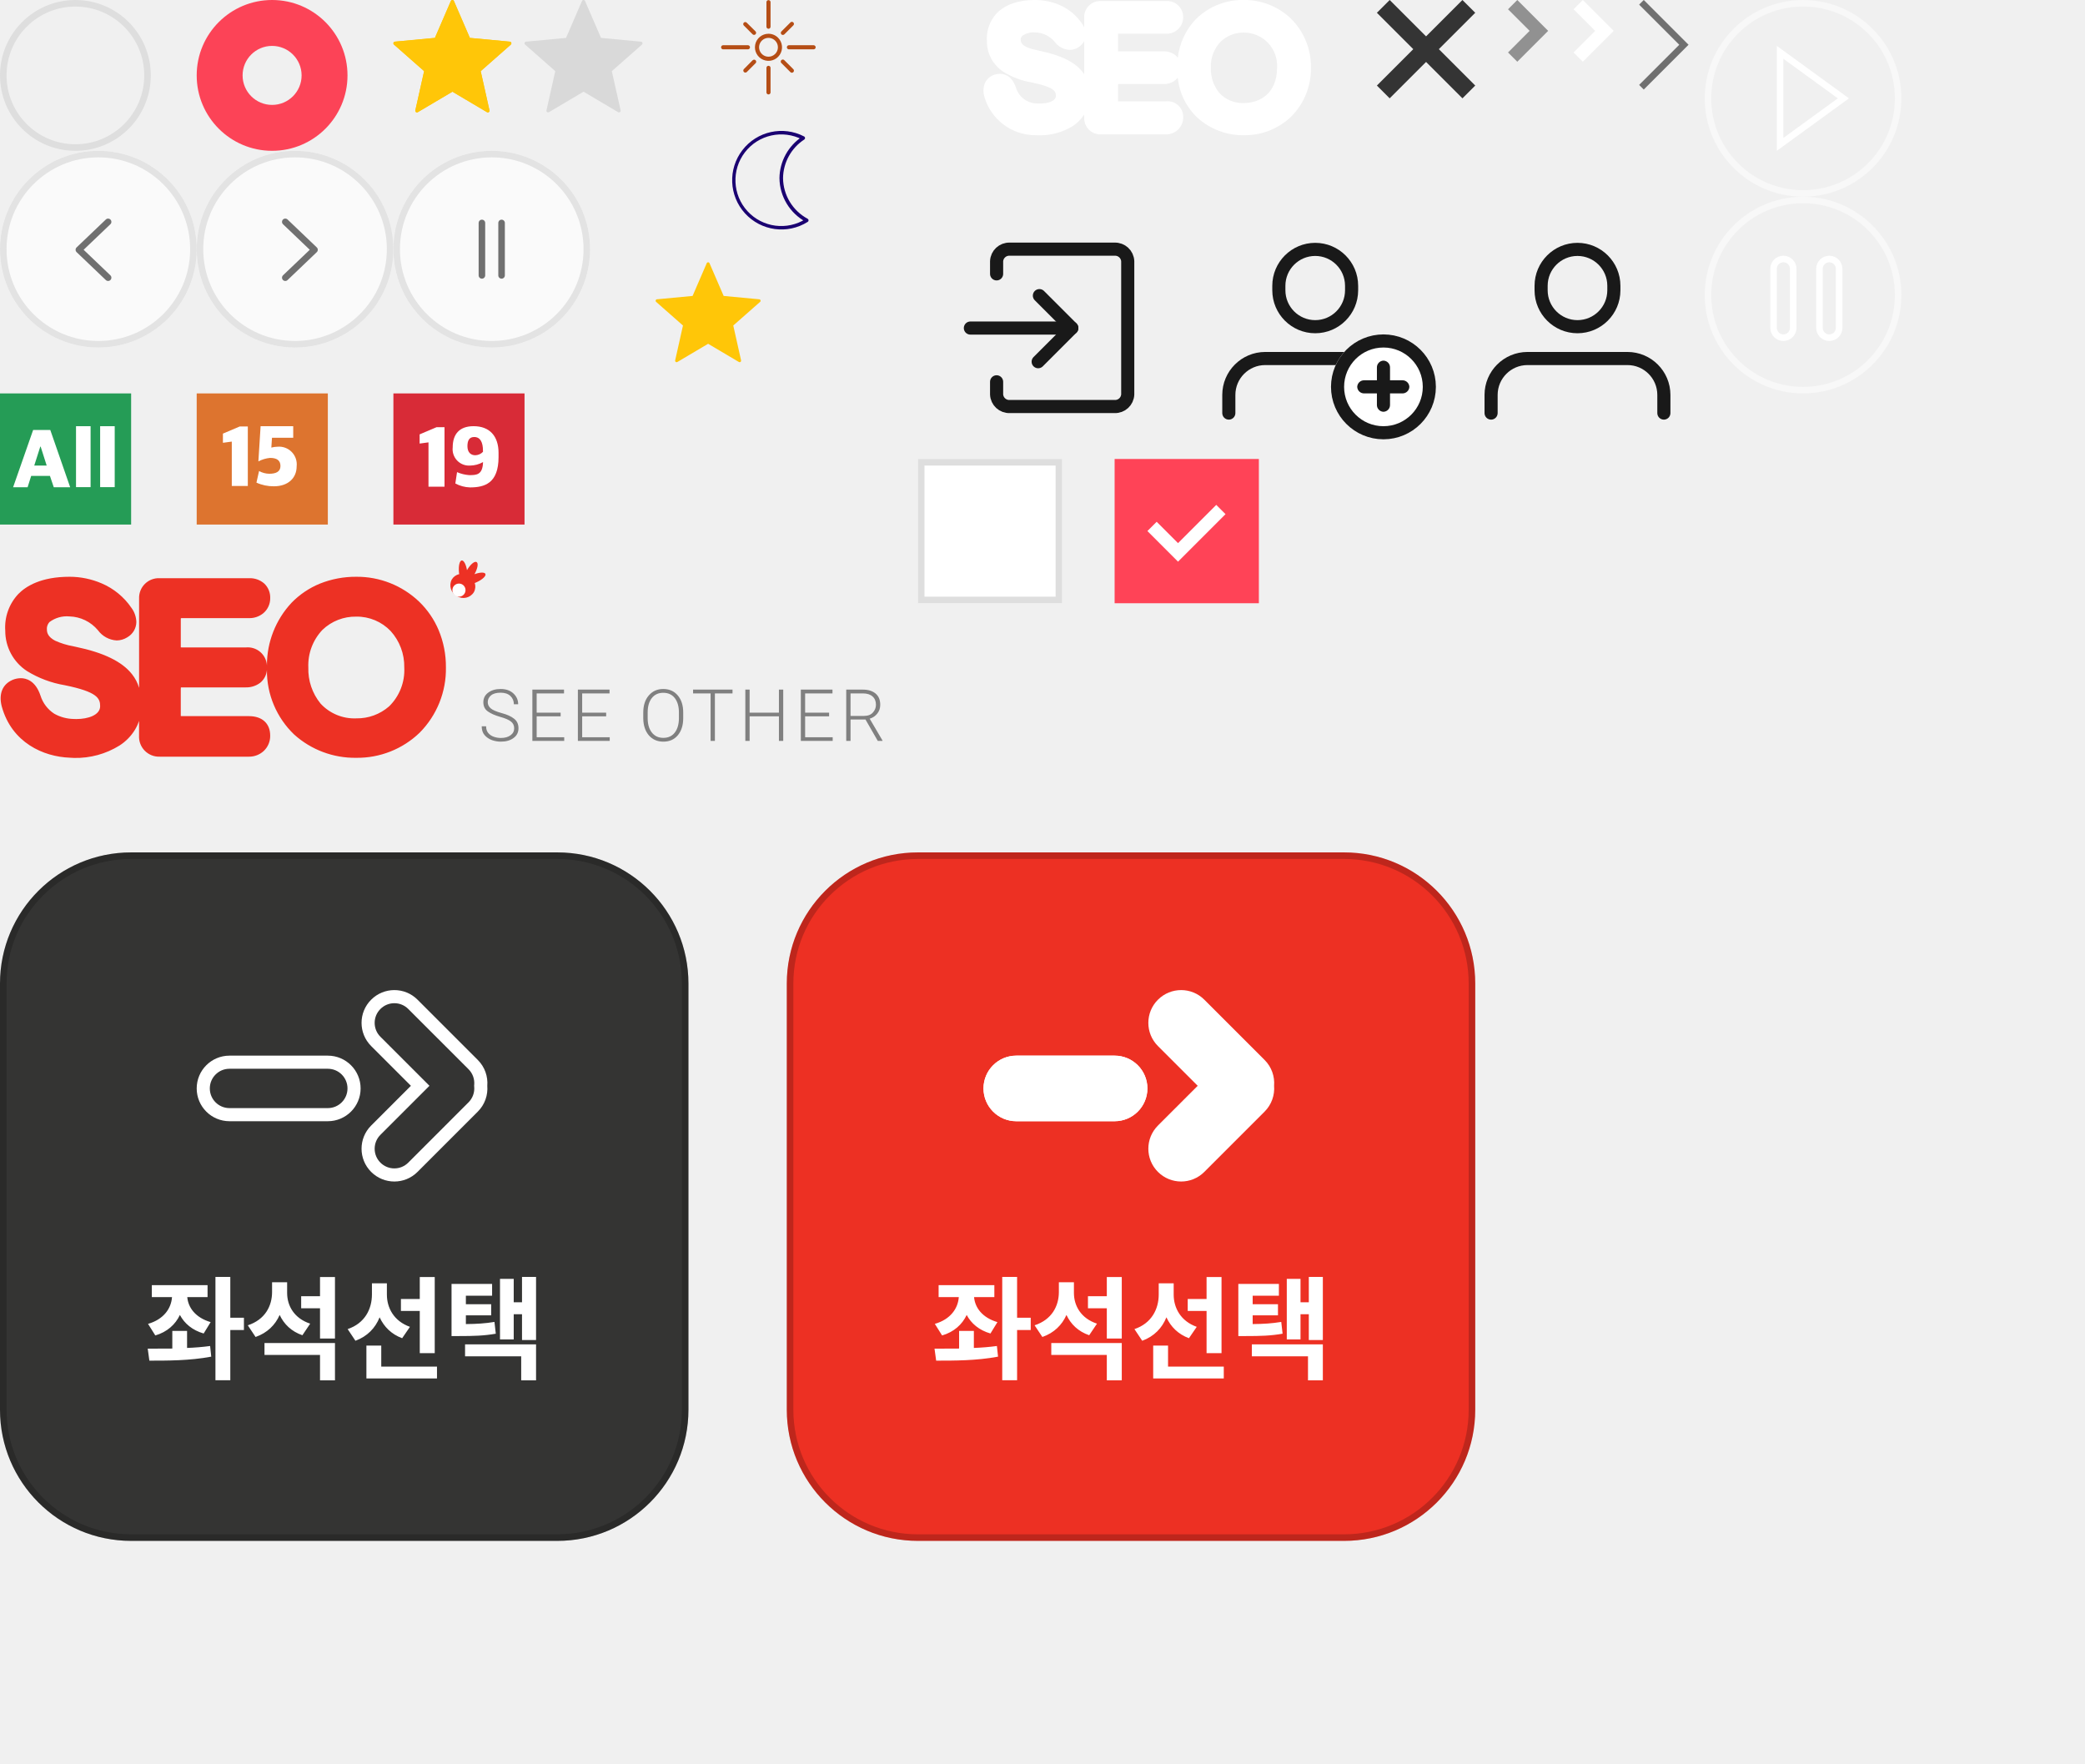
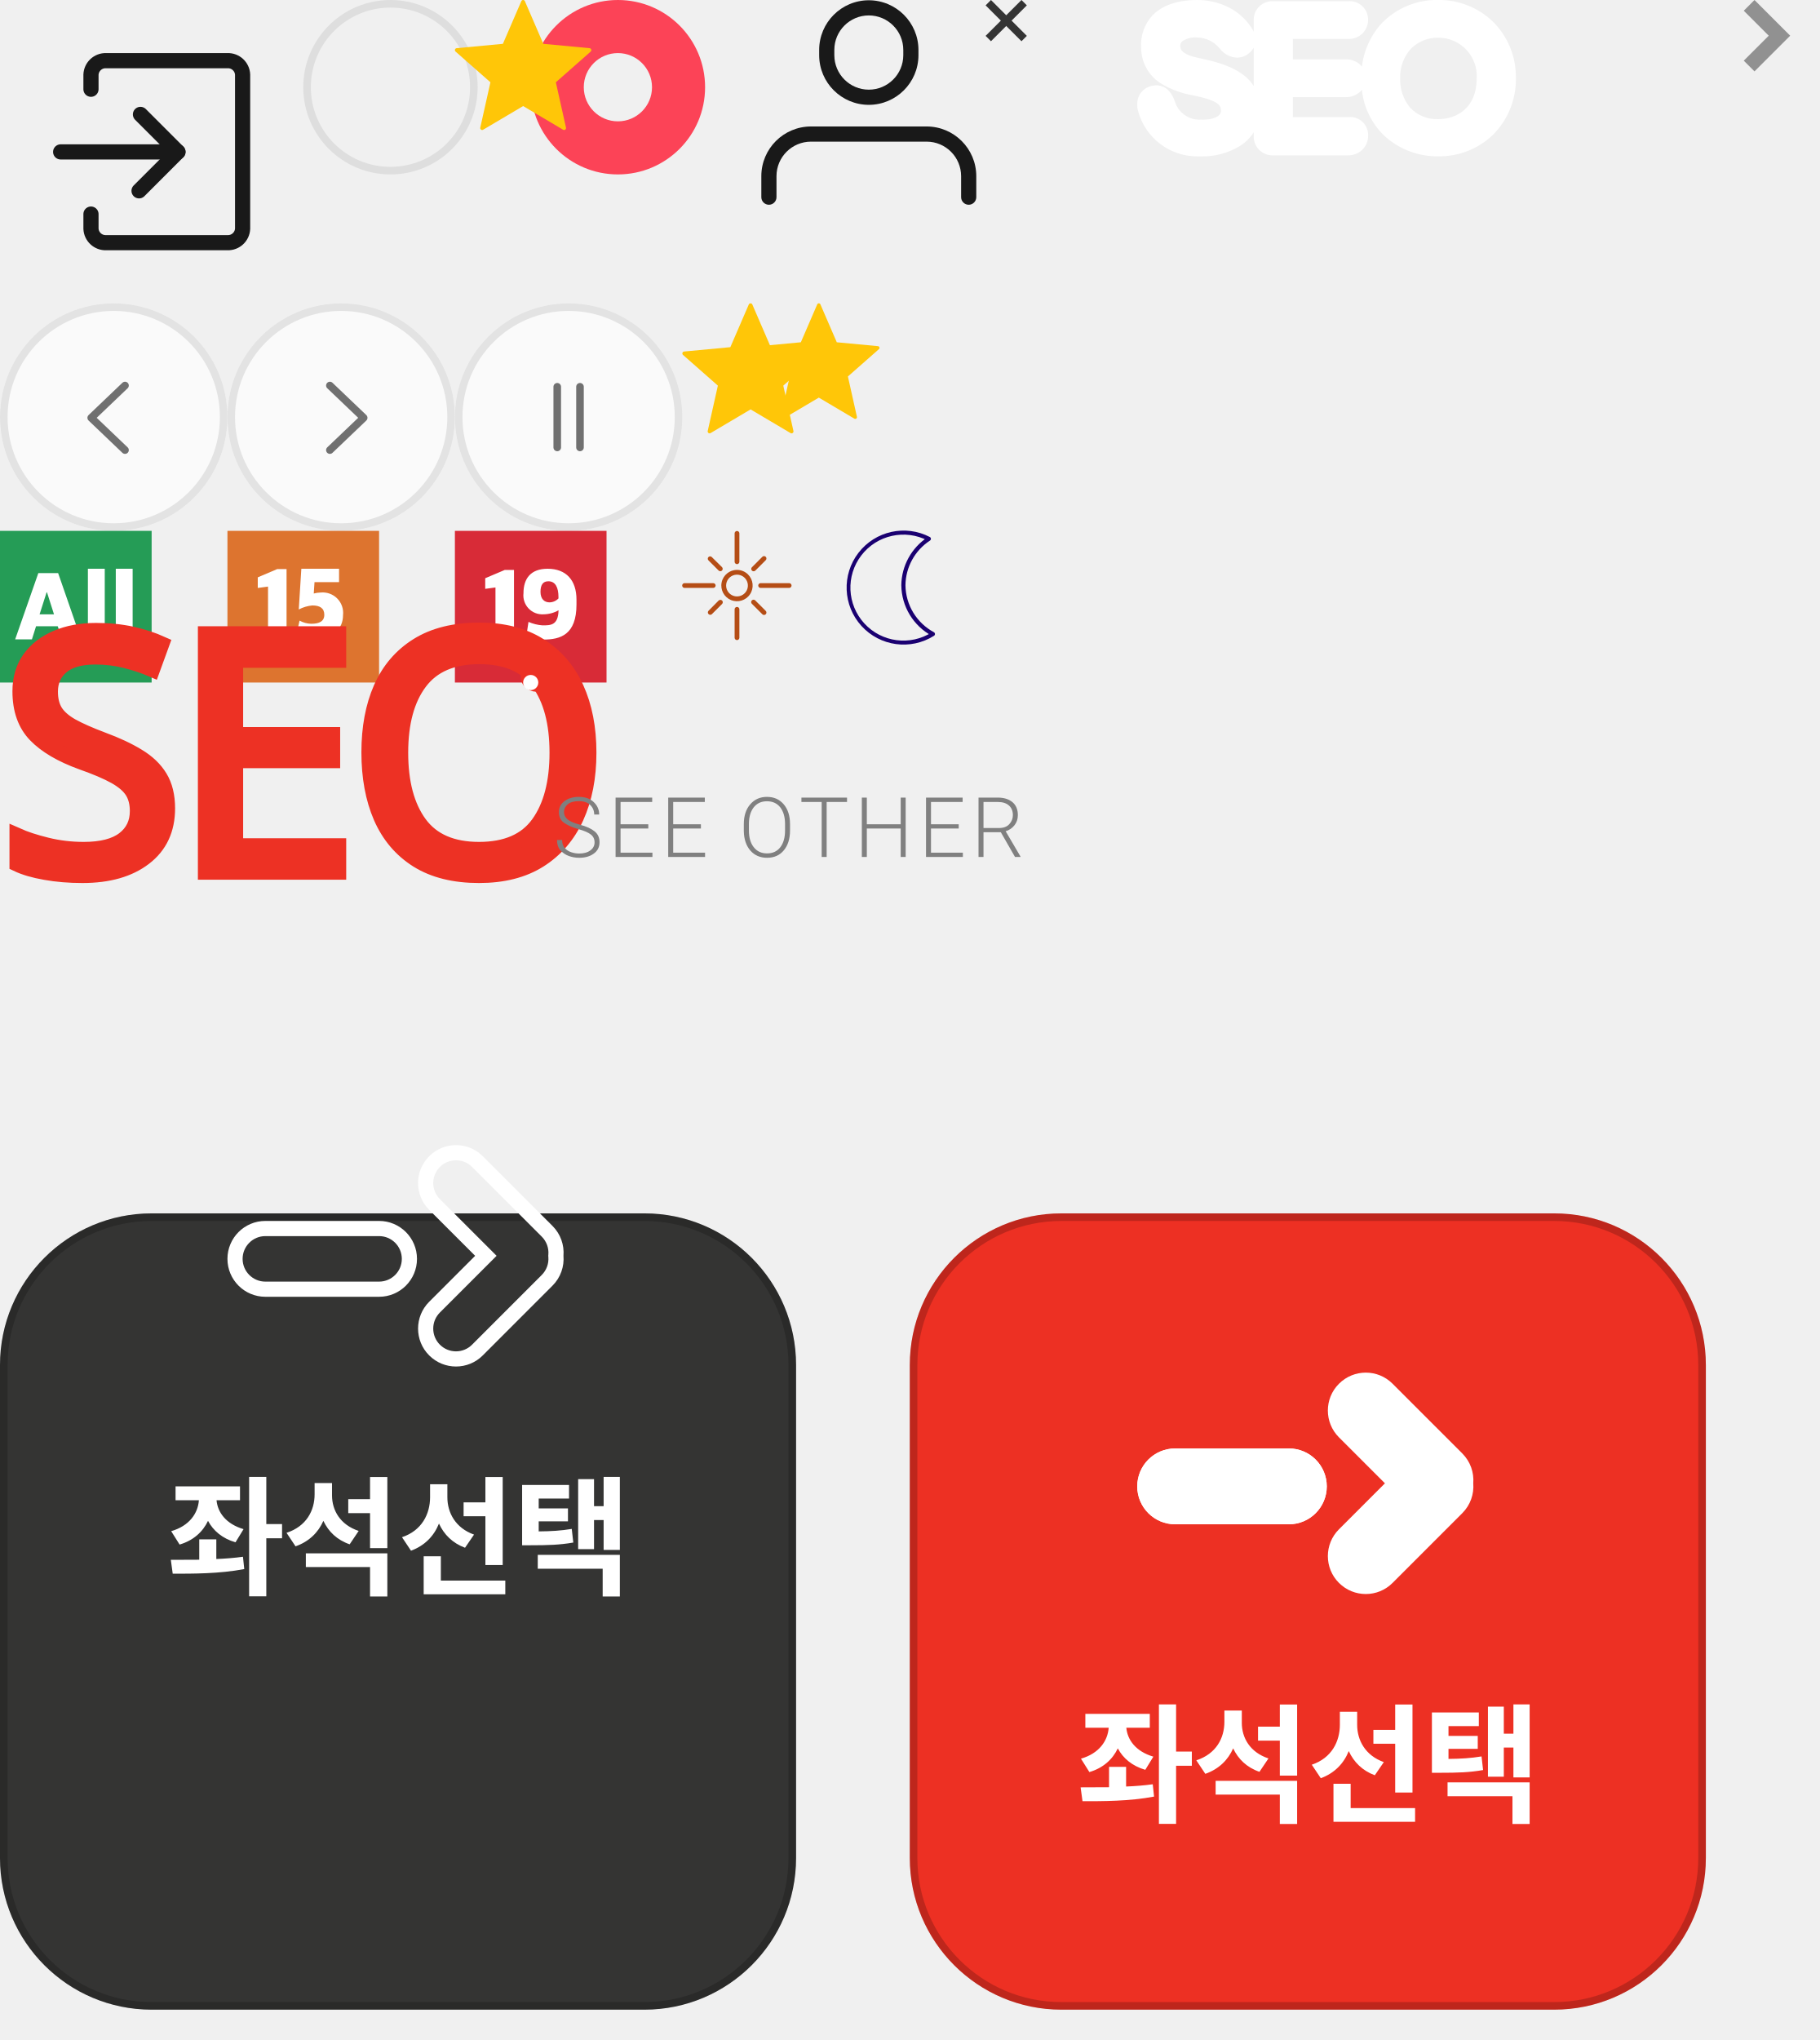
- <svg xmlns="http://www.w3.org/2000/svg" width="318" height="269" viewBox="0 0 318 269">
+ <svg xmlns="http://www.w3.org/2000/svg" width="240" height="269" viewBox="0 0 240 269">
  <defs>
-     <clipPath id="clip-icoMovie">
-       <rect width="318" height="269" />
+     <clipPath id="clip-아트보드_2">
+       <rect width="240" height="269" />
    </clipPath>
  </defs>
-   <g id="icoMovie" clip-path="url(#clip-icoMovie)">
-     <g id="로그인" transform="translate(-1210 -30)">
+   <g id="아트보드_2" data-name="아트보드 – 2" clip-path="url(#clip-아트보드_2)">
+     <g id="로그인" transform="translate(-1350 -60)">
      <g id="ico_마이페이지" transform="translate(1646.156 -571.447)">
        <rect id="사각형_4463" data-name="사각형 4463" width="40" height="40" transform="translate(-296.156 631.447)" fill="none" />
        <rect id="사각형_1402" data-name="사각형 1402" width="32" height="32" transform="translate(-292.156 635.447)" fill="none" opacity="0.3" />
      </g>
      <g id="그룹_18945" data-name="그룹 18945" transform="translate(1875.265 -812.932)">
        <path id="패스_11345" data-name="패스 11345" d="M-513.265,900.162v1.924a1.928,1.928,0,0,0,2,1.846h16a1.928,1.928,0,0,0,2-1.846V881.778a1.927,1.927,0,0,0-2-1.846h-16a1.928,1.928,0,0,0-2,1.846V883.7" transform="translate(0 1)" fill="none" stroke="#191919" stroke-linecap="round" stroke-linejoin="round" stroke-width="2" />
        <g id="그룹_18946" data-name="그룹 18946" transform="translate(-1)">
          <path id="패스_11346" data-name="패스 11346" d="M-505.738,888.018l4.945,4.945-5.132,5.132" fill="none" stroke="#191919" stroke-linecap="round" stroke-linejoin="round" stroke-width="2" />
          <path id="패스_11347" data-name="패스 11347" d="M12.471,0H-3" transform="translate(-513.265 892.963)" fill="none" stroke="#191919" stroke-linecap="round" stroke-width="2" />
        </g>
      </g>
    </g>
-     <g id="그룹_21175" data-name="그룹 21175" transform="translate(8 -26)">
+     <g id="그룹_21175" data-name="그룹 21175" transform="translate(48 -26)">
      <rect id="사각형_24188" data-name="사각형 24188" width="23" height="23" transform="translate(22 26)" fill="none" />
      <g id="그룹_21173" data-name="그룹 21173" transform="translate(-154.269 -61)">
        <path id="타원_984" data-name="타원 984" d="M11.5,7A4.5,4.5,0,1,0,16,11.5,4.505,4.505,0,0,0,11.5,7m0-7A11.5,11.5,0,1,1,0,11.5,11.5,11.5,0,0,1,11.5,0Z" transform="translate(176.269 87)" fill="#fc4357" />
      </g>
    </g>
-     <g id="그룹_21176" data-name="그룹 21176" transform="translate(-22 -26)">
+     <g id="그룹_21176" data-name="그룹 21176" transform="translate(18 -26)">
      <rect id="사각형_24188-2" data-name="사각형 24188" width="23" height="23" transform="translate(22 26)" fill="none" />
      <g id="그룹_21173-2" data-name="그룹 21173" transform="translate(-154.269 -61)">
        <g id="타원_984-2" data-name="타원 984" transform="translate(176.269 87)" fill="none" stroke="#dedede" stroke-width="1">
          <circle cx="11.5" cy="11.5" r="11.5" stroke="none" />
          <circle cx="11.5" cy="11.5" r="11" fill="none" />
        </g>
      </g>
    </g>
-     <g id="그룹_21202" data-name="그룹 21202" transform="translate(120 30)">
-       <rect id="사각형_24200" data-name="사각형 24200" width="40" height="40" transform="translate(100)" fill="none" />
-       <g id="그룹_21177" data-name="그룹 21177" transform="translate(263.906 -883.156)">
-         <rect id="사각형_24189" data-name="사각형 24189" width="29" height="27" transform="translate(-157.906 890.156)" fill="none" />
-         <g id="그룹_15192" data-name="그룹 15192" transform="translate(-156.487 891.191)">
-           <g id="그룹_15191" data-name="그룹 15191" transform="translate(7.628)">
-             <path id="패스_10777" data-name="패스 10777" d="M-139.939,891.191a6.555,6.555,0,0,1,6.548,6.548v.694a6.555,6.555,0,0,1-6.548,6.548,6.555,6.555,0,0,1-6.548-6.548v-.694A6.555,6.555,0,0,1-139.939,891.191Zm0,11.789a4.553,4.553,0,0,0,4.548-4.548v-.694a4.553,4.553,0,0,0-4.548-4.548,4.553,4.553,0,0,0-4.548,4.548v.694A4.553,4.553,0,0,0-139.939,902.98Z" transform="translate(145.487 -892.191)" fill="#191919" />
-           </g>
-           <path id="패스_10778" data-name="패스 10778" d="M-130.136,925.512a1,1,0,0,1-1-1v-2.774a4.553,4.553,0,0,0-4.548-4.548h-15.256a4.553,4.553,0,0,0-4.548,4.548v2.774a1,1,0,0,1-1,1,1,1,0,0,1-1-1v-2.774a6.555,6.555,0,0,1,6.548-6.548h15.256a6.555,6.555,0,0,1,6.548,6.548v2.774A1,1,0,0,1-130.136,925.512Z" transform="translate(156.487 -899.548)" fill="#191919" />
+     <g id="그룹_21177" data-name="그룹 21177" transform="translate(257.906 -890.156)">
+       <rect id="사각형_24189" data-name="사각형 24189" width="29" height="27" transform="translate(-157.906 890.156)" fill="none" />
+       <g id="그룹_15192" data-name="그룹 15192" transform="translate(-156.487 891.191)">
+         <g id="그룹_15191" data-name="그룹 15191" transform="translate(7.628)">
+           <path id="패스_10777" data-name="패스 10777" d="M-139.939,891.191a6.555,6.555,0,0,1,6.548,6.548v.694a6.555,6.555,0,0,1-6.548,6.548,6.555,6.555,0,0,1-6.548-6.548v-.694A6.555,6.555,0,0,1-139.939,891.191Zm0,11.789a4.553,4.553,0,0,0,4.548-4.548v-.694a4.553,4.553,0,0,0-4.548-4.548,4.553,4.553,0,0,0-4.548,4.548v.694A4.553,4.553,0,0,0-139.939,902.98Z" transform="translate(145.487 -892.191)" fill="#191919" />
        </g>
+         <path id="패스_10778" data-name="패스 10778" d="M-130.136,925.512a1,1,0,0,1-1-1v-2.774a4.553,4.553,0,0,0-4.548-4.548h-15.256a4.553,4.553,0,0,0-4.548,4.548v2.774a1,1,0,0,1-1,1,1,1,0,0,1-1-1v-2.774a6.555,6.555,0,0,1,6.548-6.548h15.256a6.555,6.555,0,0,1,6.548,6.548v2.774A1,1,0,0,1-130.136,925.512Z" transform="translate(156.487 -899.548)" fill="#191919" />
      </g>
    </g>
-     <g id="그룹_21203" data-name="그룹 21203" transform="translate(80 30)">
-       <rect id="사각형_24200-2" data-name="사각형 24200" width="40" height="40" transform="translate(100)" fill="none" />
-       <g id="그룹_21177-2" data-name="그룹 21177" transform="translate(263.906 -883.156)">
-         <rect id="사각형_24189-2" data-name="사각형 24189" width="29" height="27" transform="translate(-157.906 890.156)" fill="none" />
-         <g id="그룹_15192-2" data-name="그룹 15192" transform="translate(-156.487 891.191)">
-           <g id="그룹_15191-2" data-name="그룹 15191" transform="translate(7.628)">
-             <path id="패스_10777-2" data-name="패스 10777" d="M-139.939,891.191a6.555,6.555,0,0,1,6.548,6.548v.694a6.555,6.555,0,0,1-6.548,6.548,6.555,6.555,0,0,1-6.548-6.548v-.694A6.555,6.555,0,0,1-139.939,891.191Zm0,11.789a4.553,4.553,0,0,0,4.548-4.548v-.694a4.553,4.553,0,0,0-4.548-4.548,4.553,4.553,0,0,0-4.548,4.548v.694A4.553,4.553,0,0,0-139.939,902.98Z" transform="translate(145.487 -892.191)" fill="#191919" />
-           </g>
-           <path id="패스_10778-2" data-name="패스 10778" d="M-130.136,925.512a1,1,0,0,1-1-1v-2.774a4.553,4.553,0,0,0-4.548-4.548h-15.256a4.553,4.553,0,0,0-4.548,4.548v2.774a1,1,0,0,1-1,1,1,1,0,0,1-1-1v-2.774a6.555,6.555,0,0,1,6.548-6.548h15.256a6.555,6.555,0,0,1,6.548,6.548v2.774A1,1,0,0,1-130.136,925.512Z" transform="translate(156.487 -899.548)" fill="#191919" />
-           <g id="타원_990" data-name="타원 990" transform="translate(15.581 12.965)" fill="#fff" stroke="#191919" stroke-width="2">
-             <circle cx="8" cy="8" r="8" stroke="none" />
-             <circle cx="8" cy="8" r="7" fill="none" />
-           </g>
-           <g id="그룹_21205" data-name="그룹 21205" transform="translate(-187.507 -37.5)">
-             <path id="패스_11408_-_윤곽선" data-name="패스 11408 - 윤곽선" d="M16286.773-23421.734a1.031,1.031,0,0,1-1-1.059v-5.684a1.031,1.031,0,0,1,1-1.059,1.031,1.031,0,0,1,1,1.059v5.684A1.031,1.031,0,0,1,16286.773-23421.734Z" transform="translate(-16075.682 23484)" fill="#191919" />
-             <path id="패스_11408_-_윤곽선-2" data-name="패스 11408 - 윤곽선" d="M16286.773-23421.586a1.043,1.043,0,0,1-1-1.08v-5.795a1.041,1.041,0,0,1,1-1.078,1.041,1.041,0,0,1,1,1.078v5.795A1.043,1.043,0,0,1,16286.773-23421.586Z" transform="translate(23636.627 16345.236) rotate(-90)" fill="#191919" />
-           </g>
-         </g>
-       </g>
-     </g>
-     <g id="그룹_21179" data-name="그룹 21179" transform="translate(0 -23)" opacity="0.8">
+     <g id="그룹_21179" data-name="그룹 21179" transform="translate(0 -6)" opacity="0.8">
      <g id="타원_63" data-name="타원 63" transform="translate(0 46)" fill="#fff" stroke="#dbdbdb" stroke-width="1" opacity="0.8">
        <circle cx="15" cy="15" r="15" stroke="none" />
        <circle cx="15" cy="15" r="14.5" fill="none" />
      </g>
      <g id="_" data-name="&lt;" transform="translate(9 56)">
        <rect id="사각형_192" data-name="사각형 192" width="10" height="10" transform="translate(0 0)" fill="rgba(0,0,0,0)" opacity="0.2" />
        <path id="패스_82" data-name="패스 82" d="M4.459,8.514,0,4.257,4.459,0" transform="translate(3.03 0.836)" fill="none" stroke="#505050" stroke-linecap="round" stroke-linejoin="round" stroke-miterlimit="10" stroke-width="1" />
      </g>
    </g>
-     <g id="그룹_21181" data-name="그룹 21181" transform="translate(-90 -23)" opacity="0.8">
+     <g id="그룹_21181" data-name="그룹 21181" transform="translate(-90 -6)" opacity="0.8">
      <g id="타원_128" data-name="타원 128" transform="translate(120 46)" fill="#fff" stroke="#dbdbdb" stroke-width="1" opacity="0.8">
        <circle cx="15" cy="15" r="15" stroke="none" />
        <circle cx="15" cy="15" r="14.5" fill="none" />
      </g>
      <g id="_2" data-name="&lt;" transform="translate(131 56)">
        <rect id="사각형_192-2" data-name="사각형 192" width="10" height="10" transform="translate(0 0)" fill="rgba(0,0,0,0)" opacity="0.2" />
        <path id="패스_82-2" data-name="패스 82" d="M0,8.514,4.459,4.257,0,0" transform="translate(2.511 0.836)" fill="none" stroke="#505050" stroke-linecap="round" stroke-linejoin="round" stroke-miterlimit="10" stroke-width="1" />
      </g>
    </g>
-     <g id="그룹_5205" data-name="그룹 5205" transform="translate(-1261 -2533)" opacity="0.8">
+     <g id="그룹_5205" data-name="그룹 5205" transform="translate(-1261 -2516)" opacity="0.8">
      <g id="타원_152" data-name="타원 152" transform="translate(1321 2556)" fill="#fff" stroke="#dbdbdb" stroke-width="1" opacity="0.8">
        <circle cx="15" cy="15" r="15" stroke="none" />
        <circle cx="15" cy="15" r="14.5" fill="none" />
      </g>
      <g id="_3" data-name="&lt;" transform="translate(1332 2566)">
        <g id="그룹_21178" data-name="그룹 21178" transform="translate(-1)">
          <rect id="사각형_192-3" data-name="사각형 192" width="10" height="10" fill="rgba(0,0,0,0)" opacity="0.2" />
          <line id="선_180" data-name="선 180" y2="8" transform="translate(3.5 1)" fill="none" stroke="#505050" stroke-linecap="round" stroke-width="1" />
          <line id="선_181" data-name="선 181" y2="8" transform="translate(6.5 1)" fill="none" stroke="#505050" stroke-linecap="round" stroke-width="1" />
        </g>
      </g>
    </g>
-     <g id="그룹_21182" data-name="그룹 21182" transform="translate(102.49 -43.469)">
-       <path id="패스_11391" data-name="패스 11391" d="M16264.559-23425.535l-13.051-13.047,1.953-1.949,13.047,13.047Z" transform="translate(-16143.998 23484)" fill="#343434" />
-       <path id="패스_11391-2" data-name="패스 11391" d="M16253.459-23425.535l13.051-13.047-1.953-1.949-13.047,13.047Z" transform="translate(-16144 23484)" fill="#343434" />
+     <g id="그룹_21182" data-name="그룹 21182" transform="translate(22.49 -43.469)">
+       <path id="패스_11391" data-name="패스 11391" d="M16256.241-23435.094l-4.731-4.73.707-.707,4.731,4.73Z" transform="translate(-16144 23484)" fill="#343434" />
+       <path id="패스_11391-2" data-name="패스 11391" d="M16252.216-23435.094l4.731-4.73-.707-.707-4.731,4.73Z" transform="translate(-16143.999 23484)" fill="#343434" />
    </g>
-     <g id="그룹_21183" data-name="그룹 21183" transform="translate(-32.313 -50.143)">
-       <path id="패스_11391-3" data-name="패스 11391" d="M93.754,25.686l-4.6,4.052,1.339,5.982h0a.255.255,0,0,1-.379.275L84.84,32.872l-5.275,3.121h0a.255.255,0,0,1-.379-.275l1.339-5.982-4.6-4.051a.255.255,0,0,1,.145-.445l6.1-.574,2.432-5.626a.255.255,0,0,1,.468,0l2.432,5.626,6.1.574a.255.255,0,0,1,.145.445Z" transform="translate(16.474 31.256)" fill="#ffc608" />
+     <g id="그룹_21183" data-name="그룹 21183" transform="translate(-32.313 -12)">
+       <path id="패스_11391-3" data-name="패스 11391" d="M93.754,25.686l-4.6,4.052,1.339,5.982h0a.255.255,0,0,1-.379.275L84.84,32.872l-5.275,3.121h0a.255.255,0,0,1-.379-.275l1.339-5.982-4.6-4.051a.255.255,0,0,1,.145-.445l6.1-.574,2.432-5.626a.255.255,0,0,1,.468,0l2.432,5.626,6.1.574a.255.255,0,0,1,.145.445Z" transform="translate(46.474 33.113)" fill="#ffc608" />
    </g>
-     <g id="그룹_21204" data-name="그룹 21204" transform="translate(-12.313 -50.143)">
-       <path id="패스_11391-4" data-name="패스 11391" d="M93.754,25.686l-4.6,4.052,1.339,5.982h0a.255.255,0,0,1-.379.275L84.84,32.872l-5.275,3.121h0a.255.255,0,0,1-.379-.275l1.339-5.982-4.6-4.051a.255.255,0,0,1,.145-.445l6.1-.574,2.432-5.626a.255.255,0,0,1,.468,0l2.432,5.626,6.1.574a.255.255,0,0,1,.145.445Z" transform="translate(16.474 31.256)" fill="#d9d9d9" />
-     </g>
-     <g id="그룹_21185" data-name="그룹 21185" transform="translate(-123 16)">
+     <g id="그룹_21185" data-name="그룹 21185" transform="translate(-123 26)">
      <rect id="사각형_24190" data-name="사각형 24190" width="20" height="20" transform="translate(123 44)" fill="#259c56" />
      <path id="패스_11392" data-name="패스 11392" d="M4.316-6.747h.052l.923,2.9h-1.9ZM.169-.546h2.21l.546-1.729h2.86L6.37-.546h2.5L5.837-9.282H3.224ZM9.763-.559h2.223v-9.3H9.763Zm3.679,0h2.223v-9.3H13.442Z" transform="translate(124.831 58.854)" fill="#fff" />
    </g>
-     <g id="그룹_21186" data-name="그룹 21186" transform="translate(0 -10)">
+     <g id="그룹_21186" data-name="그룹 21186">
      <rect id="사각형_24190-2" data-name="사각형 24190" width="20" height="20" transform="translate(30 70)" fill="#dd742f" />
      <path id="패스_11393" data-name="패스 11393" d="M1.521-.468H3.965V-9.542H2.743L.169-8.45v1.4l1.352-.182Zm6.422.052c2.171,0,3.471-1.261,3.471-3.042a2.7,2.7,0,0,0-2.951-2.99,3.739,3.739,0,0,0-.91.13l.1-1.5h3.237V-9.581H5.915L5.577-4.212a4.719,4.719,0,0,1,1.781-.533c1.027,0,1.586.377,1.586,1.235S8.281-2.327,7.228-2.327a3.312,3.312,0,0,1-1.547-.416l-.4,1.768A6.282,6.282,0,0,0,7.943-.416Z" transform="translate(33.831 84.58)" fill="#fff" />
    </g>
-     <g id="그룹_21187" data-name="그룹 21187" transform="translate(30 -10)">
+     <g id="그룹_21187" data-name="그룹 21187" transform="translate(30)">
      <rect id="사각형_24190-3" data-name="사각형 24190" width="20" height="20" transform="translate(30 70)" fill="#d82b37" />
      <path id="패스_11394" data-name="패스 11394" d="M1.521-.468H3.965V-9.542H2.743L.169-8.45v1.4l1.352-.182ZM8.4-9.7c-2.249,0-3.185,1.313-3.185,3.224A2.5,2.5,0,0,0,7.852-3.692a4.1,4.1,0,0,0,1.989-.533C9.789-2.236,8.814-2.236,7.722-2.236a5.651,5.651,0,0,1-1.846-.455L5.616-.962a5.008,5.008,0,0,0,2.236.6c2.223,0,4.355-.624,4.355-4.628v-.637C12.207-8.19,10.842-9.7,8.4-9.7Zm.091,1.651c.936,0,1.339.806,1.339,2.093v.169a1.666,1.666,0,0,1-1.17.52c-.689,0-1.2-.442-1.2-1.391C7.462-7.579,7.787-8.047,8.489-8.047Z" transform="translate(33.831 84.697)" fill="#fff" />
    </g>
-     <g id="그룹_21189" data-name="그룹 21189" transform="translate(20 -70)">
+     <g id="그룹_21189" data-name="그룹 21189">
      <rect id="사각형_24191" data-name="사각형 24191" width="15" height="15" transform="translate(90 70)" fill="none" />
      <g id="그룹_21188" data-name="그룹 21188" transform="translate(174.42)">
        <path id="패스_11395" data-name="패스 11395" d="M341.564,83.139a.314.314,0,0,0,.313-.313V79.063a.314.314,0,0,0-.627,0v3.762a.313.313,0,0,0,.314.313Z" transform="translate(-418.774 -8.75)" fill="#b54d15" />
        <path id="패스_11397" data-name="패스 11397" d="M432.826,271.25h-3.762a.314.314,0,1,0,0,.627h3.762a.314.314,0,0,0,0-.627Z" transform="translate(-503.139 -194.353)" fill="#b54d15" />
        <path id="패스_11398" data-name="패스 11398" d="M153.139,271.564a.314.314,0,0,0-.314-.314h-3.762a.314.314,0,1,0,0,.627h3.762a.314.314,0,0,0,.314-.313Z" transform="translate(-233.171 -194.353)" fill="#b54d15" />
        <path id="패스_11399" data-name="패스 11399" d="M294.489,222.429a2.066,2.066,0,1,0,1.458.605,2.063,2.063,0,0,0-1.458-.605Zm0,3.5a1.436,1.436,0,1,1,1.015-.421A1.436,1.436,0,0,1,294.489,225.928Z" transform="translate(-371.699 -147.281)" fill="#b54d15" />
        <path id="패스_11402" data-name="패스 11402" d="M243.9,174.5a.315.315,0,0,0,.445-.445l-1.361-1.345a.309.309,0,0,0-.43.445Z" transform="translate(-323.525 -99.26)" fill="#b54d15" />
        <path id="패스_11403" data-name="패스 11403" d="M402.763,173.962a.313.313,0,0,0,.223-.091l1.361-1.361h0a.315.315,0,1,0-.445-.445l-1.361,1.361h0a.313.313,0,0,0,.223.536Z" transform="translate(-477.779 -98.632)" fill="#b54d15" />
        <path id="패스_11396" data-name="패스 11396" d="M341.564,358.75a.314.314,0,0,0-.314.313v3.762a.314.314,0,0,0,.627,0v-3.762a.313.313,0,0,0-.313-.313Z" transform="translate(-418.774 -278.718)" fill="#b54d15" />
        <path id="패스_11400" data-name="패스 11400" d="M403,332.557a.315.315,0,1,0-.445.445l1.361,1.361h0a.315.315,0,1,0,.445-.445Z" transform="translate(-477.794 -253.375)" fill="#b54d15" />
        <path id="패스_11401" data-name="패스 11401" d="M243.849,332.557l-1.345,1.361a.315.315,0,0,0,.445.445L244.31,333h0a.315.315,0,0,0-.445-.445Z" transform="translate(-323.476 -253.374)" fill="#b54d15" />
      </g>
    </g>
-     <g id="그룹_21190" data-name="그룹 21190" transform="translate(-21 -50)">
+     <g id="그룹_21190" data-name="그룹 21190" transform="translate(-21)">
      <path id="패스_11404" data-name="패스 11404" d="M126.024,55.923a7.129,7.129,0,0,1,3.227-5.888.276.276,0,0,0,0-.47,7.515,7.515,0,1,0,.534,13.024.274.274,0,0,0,0-.47,7.127,7.127,0,0,1-3.761-6.195.273.273,0,0,0-.545,0h0a7.678,7.678,0,0,0,4.032,6.669v-.47a6.987,6.987,0,1,1-.534-12.086v-.47a7.7,7.7,0,0,0-3.5,6.357.273.273,0,0,0,.545,0Z" transform="translate(14.404 21.251)" fill="#1a0071" />
      <rect id="사각형_24192" data-name="사각형 24192" width="15" height="15" transform="translate(131 70)" fill="none" />
    </g>
    <g id="그룹_21191" data-name="그룹 21191" transform="translate(-3 -28)">
-       <path id="합치기_23" data-name="합치기 23" d="M-16062.348,23547.557c-4.024-.148-8.858-2.281-10.383-7.812l-.006-.018c-.484-1.891.106-3.357,1.625-4.025l.035-.018a3.4,3.4,0,0,1,1.253-.254c.786,0,2.229.344,3,2.66a5.12,5.12,0,0,0,2.1,2.76,6.268,6.268,0,0,0,2.942.8c.143.006.284.012.426.012,1.8,0,3.629-.607,3.629-1.961,0-1.187-.4-2.182-5.4-3.2a16.027,16.027,0,0,1-5.757-2.158,7.3,7.3,0,0,1-3.314-6.145,7.421,7.421,0,0,1,1.985-5.6c1.176-1.205,3.486-2.635,7.813-2.635a12.4,12.4,0,0,1,4.887,1,10.438,10.438,0,0,1,4.563,3.746,3.778,3.778,0,0,1,.745,2.152,2.707,2.707,0,0,1-1.383,2.334l-.024.018a3.069,3.069,0,0,1-1.589.461,3.8,3.8,0,0,1-2.86-1.555,5.866,5.866,0,0,0-4.35-2.109,4.4,4.4,0,0,0-3.056.869,1.524,1.524,0,0,0-.378,1.205c.018.432.177,1.064,1.259,1.631a11.483,11.483,0,0,0,2.725.84c.136.029.26.053.372.082,4.29.887,7.115,2.258,8.634,4.2a6.115,6.115,0,0,1,1.069,2.068v-13.611a3,3,0,0,1,3.156-3.113h13.64a3.3,3.3,0,0,1,2.293.814,2.929,2.929,0,0,1,.91,2.211,2.965,2.965,0,0,1-1.046,2.311,3.334,3.334,0,0,1-2.157.756h-10.254a1.4,1.4,0,0,0-.171.006,2.015,2.015,0,0,0-.012.225v4.227a1.352,1.352,0,0,0,.183.012h9.728a2.929,2.929,0,0,1,3.227,2.725,13.955,13.955,0,0,1,3.753-9.539,12.792,12.792,0,0,1,4.326-2.92,14.67,14.67,0,0,1,5.549-1.045,13.709,13.709,0,0,1,9.567,3.775,13.065,13.065,0,0,1,3,4.373,14.464,14.464,0,0,1,1.105,5.656,13.8,13.8,0,0,1-4,9.969,13.682,13.682,0,0,1-9.674,3.836,13.841,13.841,0,0,1-9.474-3.551,13.474,13.474,0,0,1-4.154-9.846,2.779,2.779,0,0,1-1.04,1.967,3.524,3.524,0,0,1-2.187.691h-9.81a.316.316,0,0,0-.083.006,1.325,1.325,0,0,0-.018.266v4.1c.059.006.147.012.271.012h10.123c2.027,0,3.245,1.117,3.245,2.979a3.139,3.139,0,0,1-1,2.348,3.275,3.275,0,0,1-2.246.855h-13.6a3.044,3.044,0,0,1-3.156-3.2v-2.264a6.6,6.6,0,0,1-.6,1.318,7.515,7.515,0,0,1-2.382,2.447,12.6,12.6,0,0,1-6.914,1.891C-16061.9,23547.574-16062.129,23547.568-16062.348,23547.557Zm38.52-19.49a7.859,7.859,0,0,0-2.146,5.732,8.311,8.311,0,0,0,1.861,5.5,7.008,7.008,0,0,0,5.455,2.258,7.4,7.4,0,0,0,5-1.826,7.732,7.732,0,0,0,2.316-5.934,8.033,8.033,0,0,0-2.074-5.555,7.105,7.105,0,0,0-5.242-2.2A7.251,7.251,0,0,0-16023.828,23528.066Z" transform="translate(16076 -23404)" fill="#ed3124" />
+       <text id="sEO" transform="translate(3 143)" fill="#ed3124" stroke="#ed3124" stroke-width="2" font-size="44" font-family="YanoljaYacheOTFB, Yanolja Yache OTF" letter-spacing="-0.03em">
+         <tspan x="0" y="0">SEO</tspan>
+       </text>
      <text id="see_other" data-name="see other" transform="translate(76 141)" fill="gray" font-size="11" font-family="Roboto-Light, Roboto" font-weight="300" letter-spacing="0.062em">
        <tspan x="0" y="0">SEE OTHER</tspan>
      </text>
      <g id="그룹_21193" data-name="그룹 21193" transform="translate(-1 2)">
        <path id="합치기_19" data-name="합치기 19" d="M-16152.144,23488.238c-.551.662-1.148,1.045-1.409.883-.3-.187-.054-1,.548-1.828.052-.07.1-.137.156-.2a1.729,1.729,0,0,1-.587-1.287,1.875,1.875,0,0,1,1.939-1.8,1.881,1.881,0,0,1,1.946,1.8,1.729,1.729,0,0,1-.574,1.273c.048.061.1.123.144.188.6.826.849,1.646.548,1.828-.262.162-.862-.225-1.415-.891,0,1-.288,1.8-.648,1.8S-16152.137,23489.217-16152.144,23488.238Z" transform="translate(-25655.922 12378.911) rotate(-150)" fill="#ed3124" />
        <circle id="타원_989" data-name="타원 989" cx="1" cy="1" r="1" transform="translate(73 115)" fill="#fff" />
      </g>
    </g>
-     <g id="그룹_21192" data-name="그룹 21192" transform="translate(0 -30)">
+     <g id="그룹_21192" data-name="그룹 21192">
      <g id="사각형_24193" data-name="사각형 24193" transform="translate(0 160)" fill="#343433" stroke="rgba(0,0,0,0.2)" stroke-width="1">
        <rect width="105" height="105" rx="20" stroke="none" />
        <rect x="0.5" y="0.5" width="104" height="104" rx="19.5" fill="none" />
      </g>
    </g>
-     <g id="그룹_21195" data-name="그룹 21195" transform="translate(120 -30)">
+     <g id="그룹_21195" data-name="그룹 21195" transform="translate(120)">
      <g id="사각형_24193-2" data-name="사각형 24193" transform="translate(0 160)" fill="#ed3023" stroke="rgba(0,0,0,0.2)" stroke-width="1">
        <rect width="105" height="105" rx="20" stroke="none" />
        <rect x="0.5" y="0.5" width="104" height="104" rx="19.5" fill="none" />
      </g>
    </g>
-     <path id="합치기_22" data-name="합치기 22" d="M-16146.063,23510.68a8.108,8.108,0,0,1-7.809-5.887v-.012a3.23,3.23,0,0,1,.012-1.863,2.39,2.39,0,0,1,1.322-1.391l.035-.012a2.892,2.892,0,0,1,1.014-.2c.648,0,1.828.273,2.441,2.113a3.4,3.4,0,0,0,3.434,2.406,2.274,2.274,0,0,0,.283.012c1.145,0,2.371-.367,2.371-1.156,0-.742-.271-1.355-3.705-2.062a11.86,11.86,0,0,1-4.293-1.617,5.537,5.537,0,0,1-2.523-4.684,5.684,5.684,0,0,1,1.521-4.27c.885-.91,2.629-2,5.873-2a9.452,9.452,0,0,1,3.67.754,7.934,7.934,0,0,1,3.432,2.82,3.553,3.553,0,0,1,.342.625v-1.5a2.444,2.444,0,0,1,2.572-2.535h9.92a2.434,2.434,0,0,1,2.607,2.477,2.5,2.5,0,0,1-2.607,2.5h-7.314v2.7h6.938a2.723,2.723,0,0,1,1.852.625,2.469,2.469,0,0,1,.307.352,10.235,10.235,0,0,1,2.713-5.848,10.124,10.124,0,0,1,7.383-2.973,10.275,10.275,0,0,1,7.148,2.828,10.291,10.291,0,0,1,3.068,7.492,10.332,10.332,0,0,1-2.984,7.441,10.237,10.237,0,0,1-7.232,2.867,10.367,10.367,0,0,1-7.076-2.652,9.728,9.728,0,0,1-3.02-6.125,2.647,2.647,0,0,1-2.158.969h-6.937v2.641h7.279a2.364,2.364,0,0,1,2.643,2.441,2.567,2.567,0,0,1-.814,1.9,2.709,2.709,0,0,1-1.828.7h-9.885a2.473,2.473,0,0,1-2.572-2.6v-.434a5.844,5.844,0,0,1-1.734,1.758,9.537,9.537,0,0,1-5.189,1.414C-16145.733,23510.691-16145.9,23510.691-16146.063,23510.68Zm28.217-14.25a5.424,5.424,0,0,0-1.475,3.965,5.757,5.757,0,0,0,1.285,3.832,4.837,4.837,0,0,0,3.762,1.547c2.324,0,5.049-1.4,5.049-5.379a5.049,5.049,0,0,0-5.049-5.367A4.983,4.983,0,0,0-16117.847,23496.43Zm-30.268-.883a.785.785,0,0,0-.2.672c.047.906,1.4,1.273,2.678,1.543.094.027.188.039.271.063,3.184.66,5.283,1.7,6.439,3.16a2.822,2.822,0,0,1,.283.414v-5.062a2.406,2.406,0,0,1-.885.934l-.023.023a2.513,2.513,0,0,1-1.3.375,3.045,3.045,0,0,1-2.289-1.227,3.939,3.939,0,0,0-2.961-1.437A2.936,2.936,0,0,0-16148.114,23495.547Z" transform="translate(16303.999 -23490.059)" fill="#fff" />
+     <path id="합치기_22" data-name="합치기 22" d="M-16146.063,23510.68a8.082,8.082,0,0,1-7.8-5.889l-.006-.012a3.215,3.215,0,0,1,.012-1.863,2.353,2.353,0,0,1,1.321-1.381l.036-.018a2.758,2.758,0,0,1,1.015-.207c.648,0,1.823.277,2.442,2.117a3.4,3.4,0,0,0,3.429,2.408c.094,0,.194.006.289.006,1.145,0,2.371-.359,2.371-1.156,0-.738-.276-1.357-3.717-2.061a11.863,11.863,0,0,1-4.283-1.609,5.581,5.581,0,0,1-2.532-4.686,5.72,5.72,0,0,1,1.522-4.277c.9-.908,2.638-1.994,5.877-1.994a9.339,9.339,0,0,1,3.67.748,7.816,7.816,0,0,1,3.429,2.82,3.653,3.653,0,0,1,.354.621v-1.494a2.443,2.443,0,0,1,2.567-2.537h9.918a2.428,2.428,0,0,1,2.6,2.473,2.5,2.5,0,0,1-2.6,2.5h-7.316v2.7h6.933a2.7,2.7,0,0,1,1.854.625,2.378,2.378,0,0,1,.313.348,10.2,10.2,0,0,1,2.714-5.842,10.127,10.127,0,0,1,7.376-2.967,10.251,10.251,0,0,1,7.151,2.82,10.251,10.251,0,0,1,3.067,7.486,10.3,10.3,0,0,1-2.991,7.447,10.2,10.2,0,0,1-7.228,2.867,10.323,10.323,0,0,1-7.069-2.654,9.753,9.753,0,0,1-3.021-6.125,2.638,2.638,0,0,1-2.166.973h-6.933v2.639h7.287a2.359,2.359,0,0,1,2.632,2.441,2.554,2.554,0,0,1-.814,1.906,2.658,2.658,0,0,1-1.817.691h-9.889a2.472,2.472,0,0,1-2.567-2.6v-.436a5.828,5.828,0,0,1-1.746,1.752,9.427,9.427,0,0,1-5.181,1.422C-16145.727,23510.691-16145.9,23510.686-16146.063,23510.68Zm28.222-14.256a5.474,5.474,0,0,0-1.48,3.979,5.735,5.735,0,0,0,1.286,3.816,4.807,4.807,0,0,0,3.759,1.547c2.33,0,5.051-1.4,5.051-5.363a5.047,5.047,0,0,0-5.051-5.371A5,5,0,0,0-16117.842,23496.424Zm-30.274-.879a.832.832,0,0,0-.2.674c.048.908,1.41,1.273,2.685,1.545.095.018.189.041.271.059,3.181.656,5.287,1.693,6.432,3.158a4.314,4.314,0,0,1,.295.412v-5.057a2.542,2.542,0,0,1-.891.938l-.029.018a2.492,2.492,0,0,1-1.293.373,3.029,3.029,0,0,1-2.289-1.229,3.928,3.928,0,0,0-2.962-1.434A2.972,2.972,0,0,0-16148.116,23495.545Z" transform="translate(16303.999 -23490.059)" fill="#fff" />
    <g id="그룹_21198" data-name="그룹 21198" transform="translate(0 -35.003)">
      <text id="좌석선택" transform="translate(22 244)" fill="#fff" font-size="17" font-family="NotoSansKR-Bold, Noto Sans KR" font-weight="700" letter-spacing="-0.025em">
        <tspan x="0" y="0">좌석선택</tspan>
      </text>
      <g id="사각형_24194" data-name="사각형 24194" transform="translate(30 196)" fill="none" stroke="#fff" stroke-width="2">
        <rect width="25" height="10" rx="5" stroke="none" />
        <rect x="1" y="1" width="23" height="8" rx="4" fill="none" />
      </g>
      <g id="합치기_21" data-name="합치기 21" transform="translate(16207.074 -23300.07)" fill="none">
        <path d="M-16150.466,23513.8a5,5,0,0,1,0-7.07l6.063-6.062-6.062-6.061a4.994,4.994,0,0,1,0-7.068,5,5,0,0,1,7.076,0l9.188,9.188a4.985,4.985,0,0,1,1.448,3.939,4.985,4.985,0,0,1-1.448,3.939l-9.194,9.2a4.976,4.976,0,0,1-3.533,1.465A4.987,4.987,0,0,1-16150.466,23513.8Z" stroke="none" />
        <path d="M -16146.929 23513.266 C -16146.128 23513.266 -16145.376 23512.953 -16144.81 23512.387 L -16135.615 23503.191 C -16134.992 23502.568 -16134.675 23501.707 -16134.746 23500.828 L -16134.76 23500.666 L -16134.746 23500.504 C -16134.675 23499.625 -16134.992 23498.764 -16135.615 23498.141 L -16144.805 23488.953 C -16145.371 23488.385 -16146.126 23488.072 -16146.928 23488.072 C -16147.73 23488.072 -16148.484 23488.385 -16149.054 23488.955 C -16149.619 23489.52 -16149.931 23490.27 -16149.932 23491.068 C -16149.932 23491.871 -16149.62 23492.625 -16149.052 23493.193 L -16141.574 23500.668 L -16142.989 23502.082 L -16149.052 23508.145 C -16149.619 23508.711 -16149.932 23509.465 -16149.932 23510.266 C -16149.932 23511.066 -16149.619 23511.82 -16149.052 23512.387 C -16148.484 23512.953 -16147.73 23513.266 -16146.929 23513.266 M -16146.929 23515.266 C -16148.209 23515.266 -16149.489 23514.777 -16150.466 23513.801 C -16152.42 23511.848 -16152.42 23508.684 -16150.466 23506.73 L -16144.403 23500.668 L -16150.466 23494.607 C -16152.42 23492.654 -16152.42 23489.486 -16150.466 23487.539 C -16148.514 23485.584 -16145.344 23485.58 -16143.39 23487.539 L -16134.201 23496.727 C -16133.121 23497.807 -16132.639 23499.256 -16132.753 23500.666 C -16132.639 23502.076 -16133.121 23503.525 -16134.201 23504.605 L -16143.396 23513.801 C -16144.37 23514.777 -16145.649 23515.266 -16146.929 23515.266 Z" stroke="none" fill="#fff" />
      </g>
    </g>
-     <g id="그룹_21199" data-name="그룹 21199" transform="translate(120 -35.003)">
+     <g id="그룹_21199" data-name="그룹 21199" transform="translate(120 -5.003)">
      <text id="좌석선택-2" data-name="좌석선택" transform="translate(22 244)" fill="#fff" font-size="17" font-family="NotoSansKR-Bold, Noto Sans KR" font-weight="700" letter-spacing="-0.025em">
        <tspan x="0" y="0">좌석선택</tspan>
      </text>
      <g id="사각형_24194-2" data-name="사각형 24194" transform="translate(30 196)" fill="#fff" stroke="#fff" stroke-width="2">
        <rect width="25" height="10" rx="5" stroke="none" />
        <rect x="1" y="1" width="23" height="8" rx="4" fill="none" />
      </g>
      <g id="합치기_21-2" data-name="합치기 21" transform="translate(16207.074 -23300.07)" fill="#fff">
        <path d="M -16146.929 23514.266 C -16147.998 23514.266 -16149.003 23513.85 -16149.759 23513.094 C -16150.515 23512.338 -16150.932 23511.334 -16150.932 23510.266 C -16150.932 23509.197 -16150.515 23508.193 -16149.759 23507.438 L -16143.696 23501.375 L -16142.989 23500.668 L -16143.696 23499.961 L -16149.759 23493.9 C -16150.516 23493.145 -16150.933 23492.139 -16150.932 23491.068 C -16150.931 23490.002 -16150.515 23489 -16149.76 23488.248 C -16149.003 23487.49 -16147.997 23487.072 -16146.928 23487.072 C -16145.858 23487.072 -16144.854 23487.49 -16144.097 23488.246 L -16134.908 23497.434 C -16134.077 23498.266 -16133.654 23499.414 -16133.75 23500.586 L -16133.756 23500.666 L -16133.75 23500.746 C -16133.654 23501.918 -16134.077 23503.066 -16134.908 23503.898 L -16144.103 23513.094 C -16144.857 23513.85 -16145.86 23514.266 -16146.929 23514.266 Z" stroke="none" />
        <path d="M -16146.929 23513.266 C -16146.128 23513.266 -16145.376 23512.953 -16144.81 23512.387 L -16135.615 23503.191 C -16134.992 23502.568 -16134.675 23501.707 -16134.746 23500.828 L -16134.76 23500.666 L -16134.746 23500.504 C -16134.675 23499.625 -16134.992 23498.764 -16135.615 23498.141 L -16144.805 23488.953 C -16145.371 23488.385 -16146.126 23488.072 -16146.928 23488.072 C -16147.73 23488.072 -16148.484 23488.385 -16149.054 23488.955 C -16149.619 23489.52 -16149.931 23490.27 -16149.932 23491.068 C -16149.932 23491.871 -16149.62 23492.625 -16149.052 23493.193 L -16141.574 23500.668 L -16142.989 23502.082 L -16149.052 23508.145 C -16149.619 23508.711 -16149.932 23509.465 -16149.932 23510.266 C -16149.932 23511.066 -16149.619 23511.82 -16149.052 23512.387 C -16148.484 23512.953 -16147.73 23513.266 -16146.929 23513.266 M -16146.929 23515.266 C -16148.209 23515.266 -16149.489 23514.777 -16150.466 23513.801 C -16152.42 23511.848 -16152.42 23508.684 -16150.466 23506.73 L -16144.403 23500.668 L -16150.466 23494.607 C -16152.42 23492.654 -16152.42 23489.486 -16150.466 23487.539 C -16148.514 23485.584 -16145.344 23485.58 -16143.39 23487.539 L -16134.201 23496.727 C -16133.121 23497.807 -16132.639 23499.256 -16132.753 23500.666 C -16132.639 23502.076 -16133.121 23503.525 -16134.201 23504.605 L -16143.396 23513.801 C -16144.37 23514.777 -16145.649 23515.266 -16146.929 23515.266 Z" stroke="none" fill="#fff" />
      </g>
    </g>
    <path id="패스_11408" data-name="패스 11408" d="M16286.773-23428.537v5.363" transform="translate(-16076 23484)" fill="#191919" />
    <path id="패스_11409" data-name="패스 11409" d="M16320.215-23471.811l-1.414-1.414,3.293-3.293-3.293-3.293,1.414-1.414,4.707,4.707Z" transform="translate(-16088.801 23481.225)" fill="#919191" />
    <path id="패스_11409-2" data-name="패스 11409" d="M16320.215-23471.811l-1.414-1.414,3.293-3.293-3.293-3.293,1.414-1.414,4.707,4.707Z" transform="translate(-16078.801 23481.225)" fill="#fff" />
    <g id="그룹_21206" data-name="그룹 21206" transform="translate(-32.313 -50.143)">
      <path id="패스_11391-5" data-name="패스 11391" d="M93.754,25.686l-4.6,4.052,1.339,5.982h0a.255.255,0,0,1-.379.275L84.84,32.872l-5.275,3.121h0a.255.255,0,0,1-.379-.275l1.339-5.982-4.6-4.051a.255.255,0,0,1,.145-.445l6.1-.574,2.432-5.626a.255.255,0,0,1,.468,0l2.432,5.626,6.1.574a.255.255,0,0,1,.145.445Z" transform="translate(16.474 31.256)" fill="#ffc608" />
    </g>
    <g id="그룹_21207" data-name="그룹 21207" transform="translate(7.687 -10.143)">
      <path id="패스_11391-6" data-name="패스 11391" d="M91.764,24.93l-4.088,3.6,1.19,5.317h0a.227.227,0,0,1-.337.245L83.84,31.318l-4.689,2.775h0a.227.227,0,0,1-.337-.245l1.19-5.317-4.088-3.6a.227.227,0,0,1,.129-.4l5.425-.511,2.162-5a.227.227,0,0,1,.416,0l2.162,5,5.425.511a.227.227,0,0,1,.129.4Z" transform="translate(16.474 31.256)" fill="#ffc608" />
    </g>
-     <path id="패스_11409-3" data-name="패스 11409" d="M16334.7-23467.4l-.707-.707,6.123-6.123-6.123-6.123.707-.707,6.83,6.83Z" transform="translate(-16083.996 23481.057)" fill="#707070" />
-     <g id="그룹_21208" data-name="그룹 21208">
-       <g id="타원_991" data-name="타원 991" transform="translate(260)" fill="none" stroke="#fff" stroke-width="1" opacity="0.5">
-         <circle cx="15" cy="15" r="15" stroke="none" />
-         <circle cx="15" cy="15" r="14.5" fill="none" />
-       </g>
-       <g id="다각형_5" data-name="다각형 5" transform="translate(282 7) rotate(90)" fill="none">
-         <path d="M8,0l8,11H0Z" stroke="none" />
-         <path d="M 8 1.7 L 1.964 10 L 14.036 10 L 8 1.7 M 8 0 L 16 11 L -9.5367431640625e-07 11 L 8 0 Z" stroke="none" fill="#fff" />
-       </g>
-     </g>
-     <g id="그룹_21209" data-name="그룹 21209" transform="translate(0 30)">
-       <g id="타원_991-2" data-name="타원 991" transform="translate(260)" fill="none" stroke="#fff" stroke-width="1" opacity="0.5">
-         <circle cx="15" cy="15" r="15" stroke="none" />
-         <circle cx="15" cy="15" r="14.5" fill="none" />
-       </g>
-       <path id="패스_11409-4" data-name="패스 11409" d="M272.286-22.564" fill="none" stroke="#707070" stroke-width="1" />
-     </g>
-     <g id="그룹_21210" data-name="그룹 21210" transform="translate(2 1)">
-       <g id="사각형_24201" data-name="사각형 24201" transform="translate(268 38)" fill="none" stroke="#fff" stroke-width="1">
-         <rect width="4" height="13" rx="2" stroke="none" />
-         <rect x="0.5" y="0.5" width="3" height="12" rx="1.5" fill="none" />
-       </g>
-       <g id="사각형_24202" data-name="사각형 24202" transform="translate(275 38)" fill="none" stroke="#fff" stroke-width="1">
-         <rect width="4" height="13" rx="2" stroke="none" />
-         <rect x="0.5" y="0.5" width="3" height="12" rx="1.5" fill="none" />
-       </g>
-     </g>
-     <g id="사각형_24203" data-name="사각형 24203" transform="translate(140 70)" fill="#fff" stroke="#dedede" stroke-width="1">
-       <rect width="22" height="22" stroke="none" />
-       <rect x="0.5" y="0.5" width="21" height="21" fill="none" />
-     </g>
-     <rect id="사각형_24204" data-name="사각형 24204" width="22" height="22" transform="translate(170 70)" fill="#ff4357" />
-     <path id="패스_11410" data-name="패스 11410" d="M16278.71-23399.621l-4.67-4.67,1.414-1.414,3.256,3.256,5.831-5.832,1.414,1.414Z" transform="translate(-16099.04 23485.281)" fill="#fff" />
  </g>
</svg>
